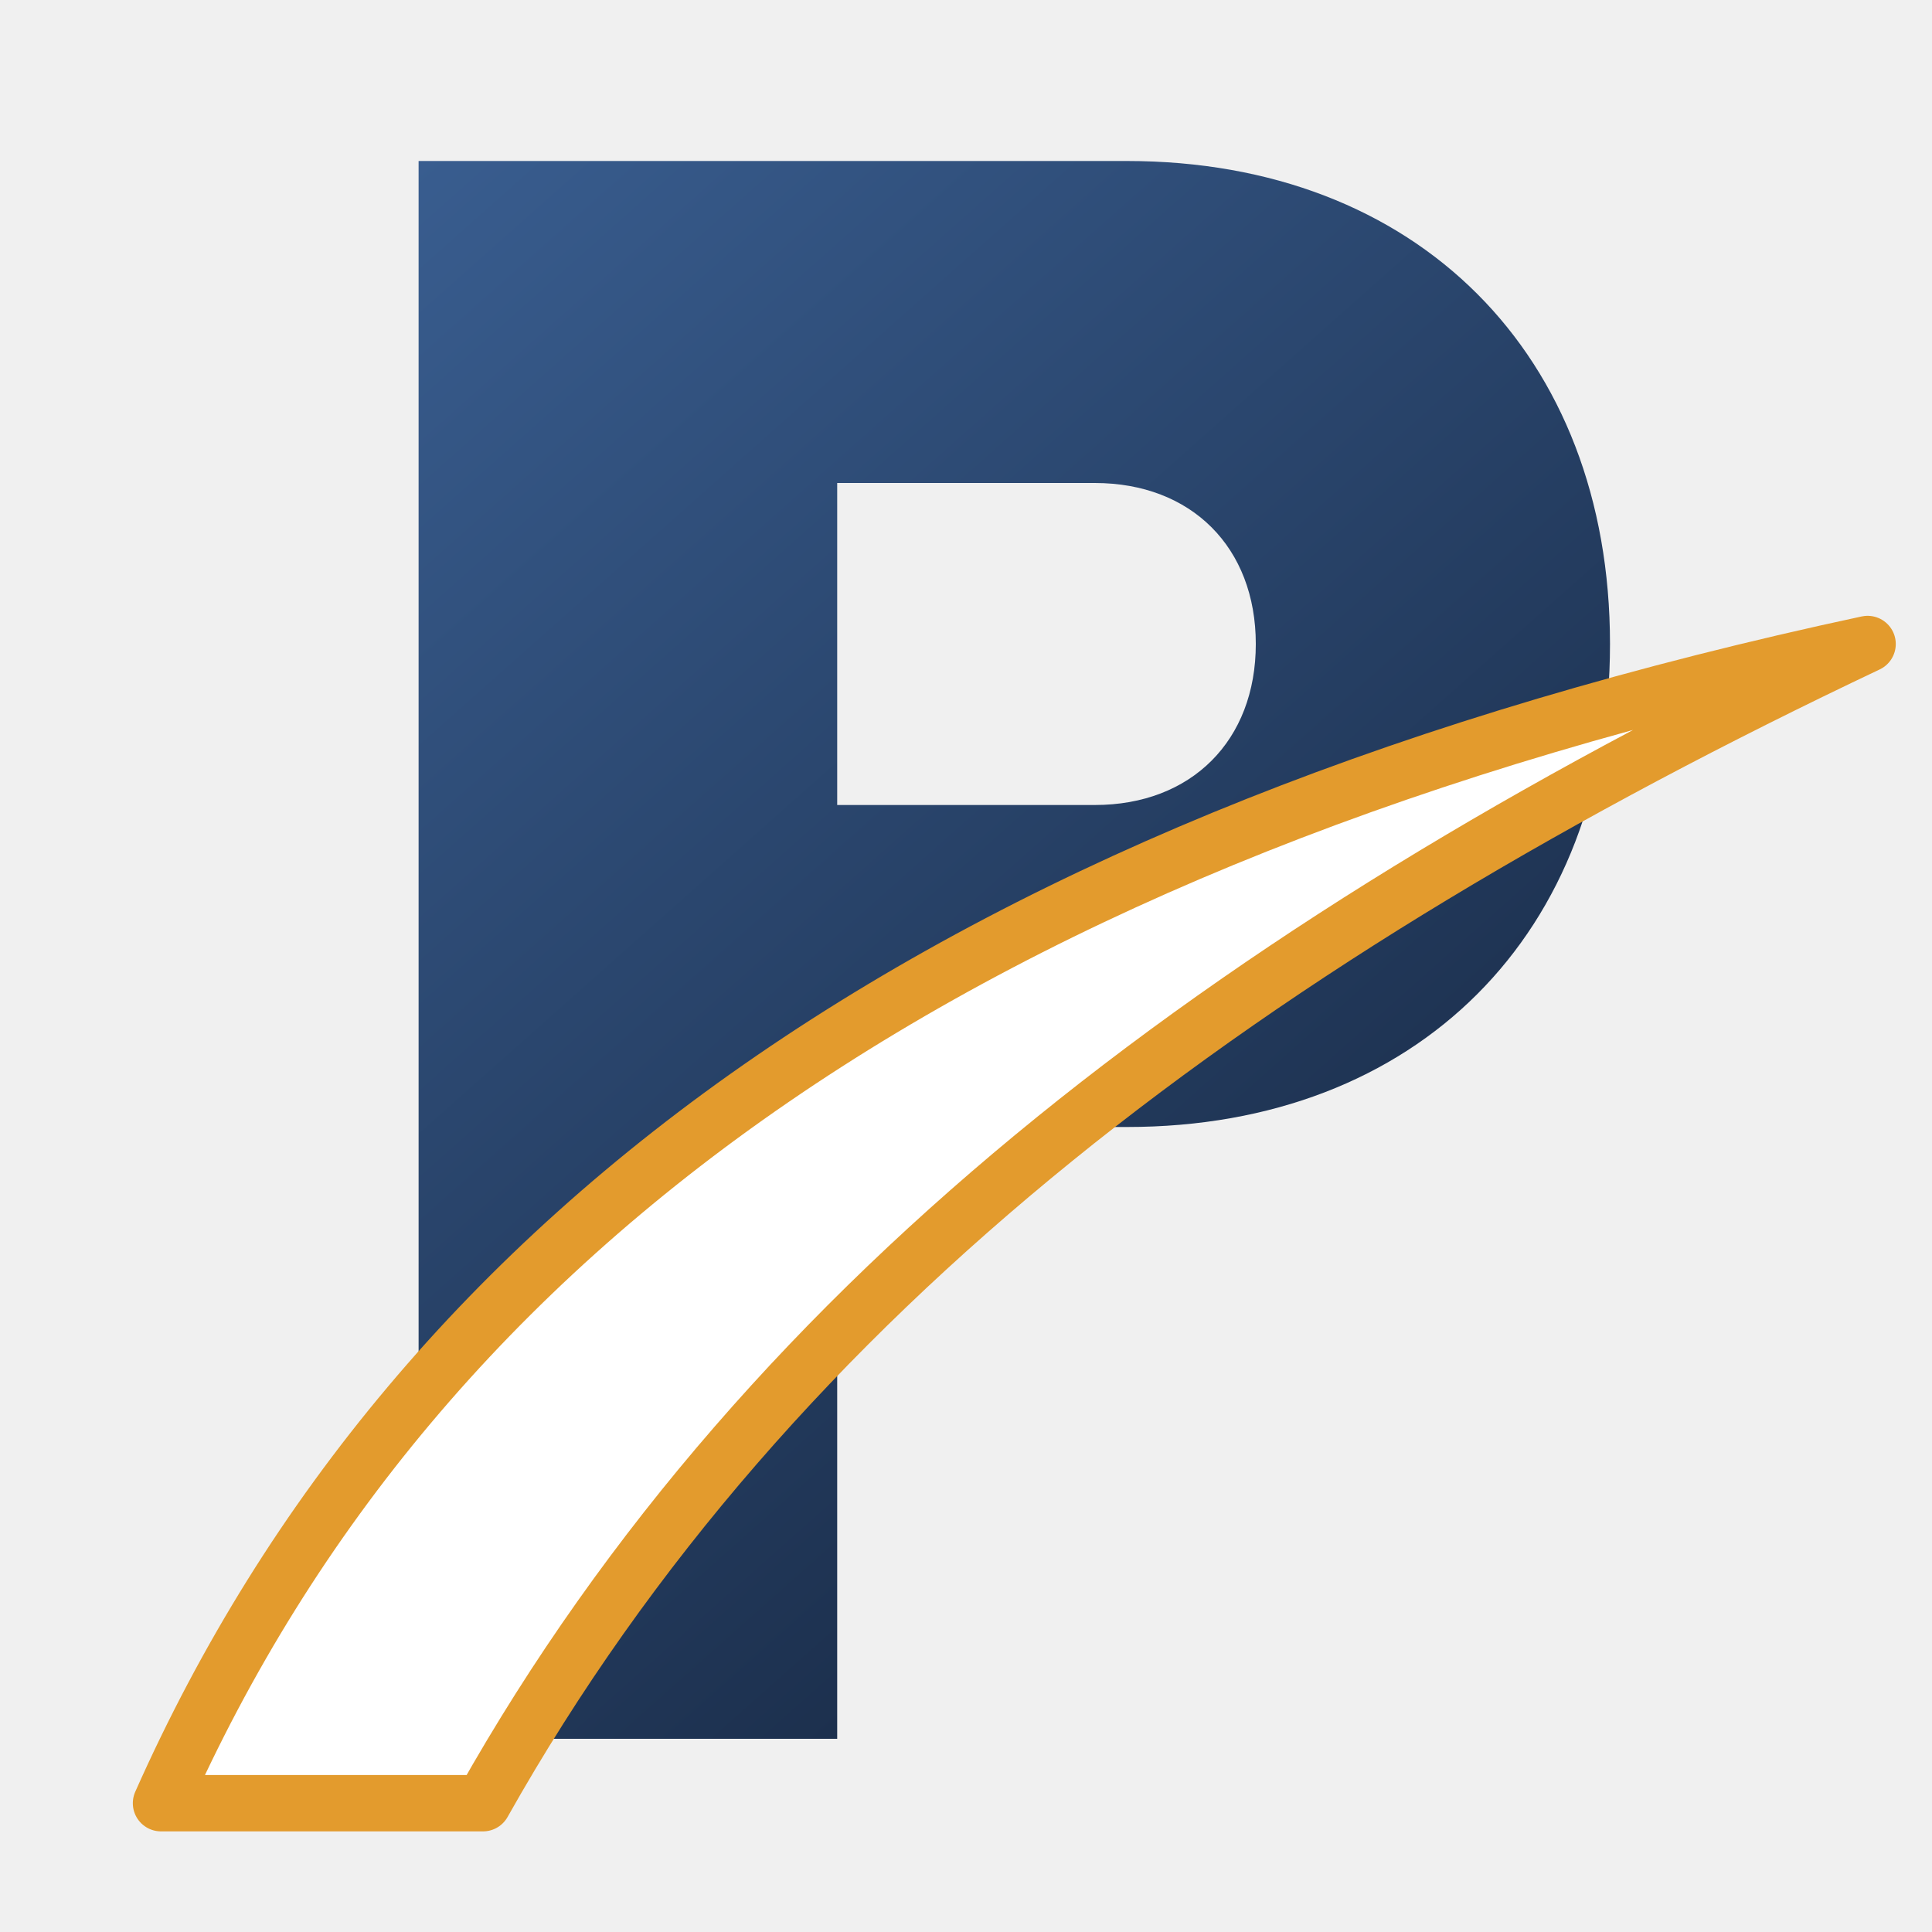
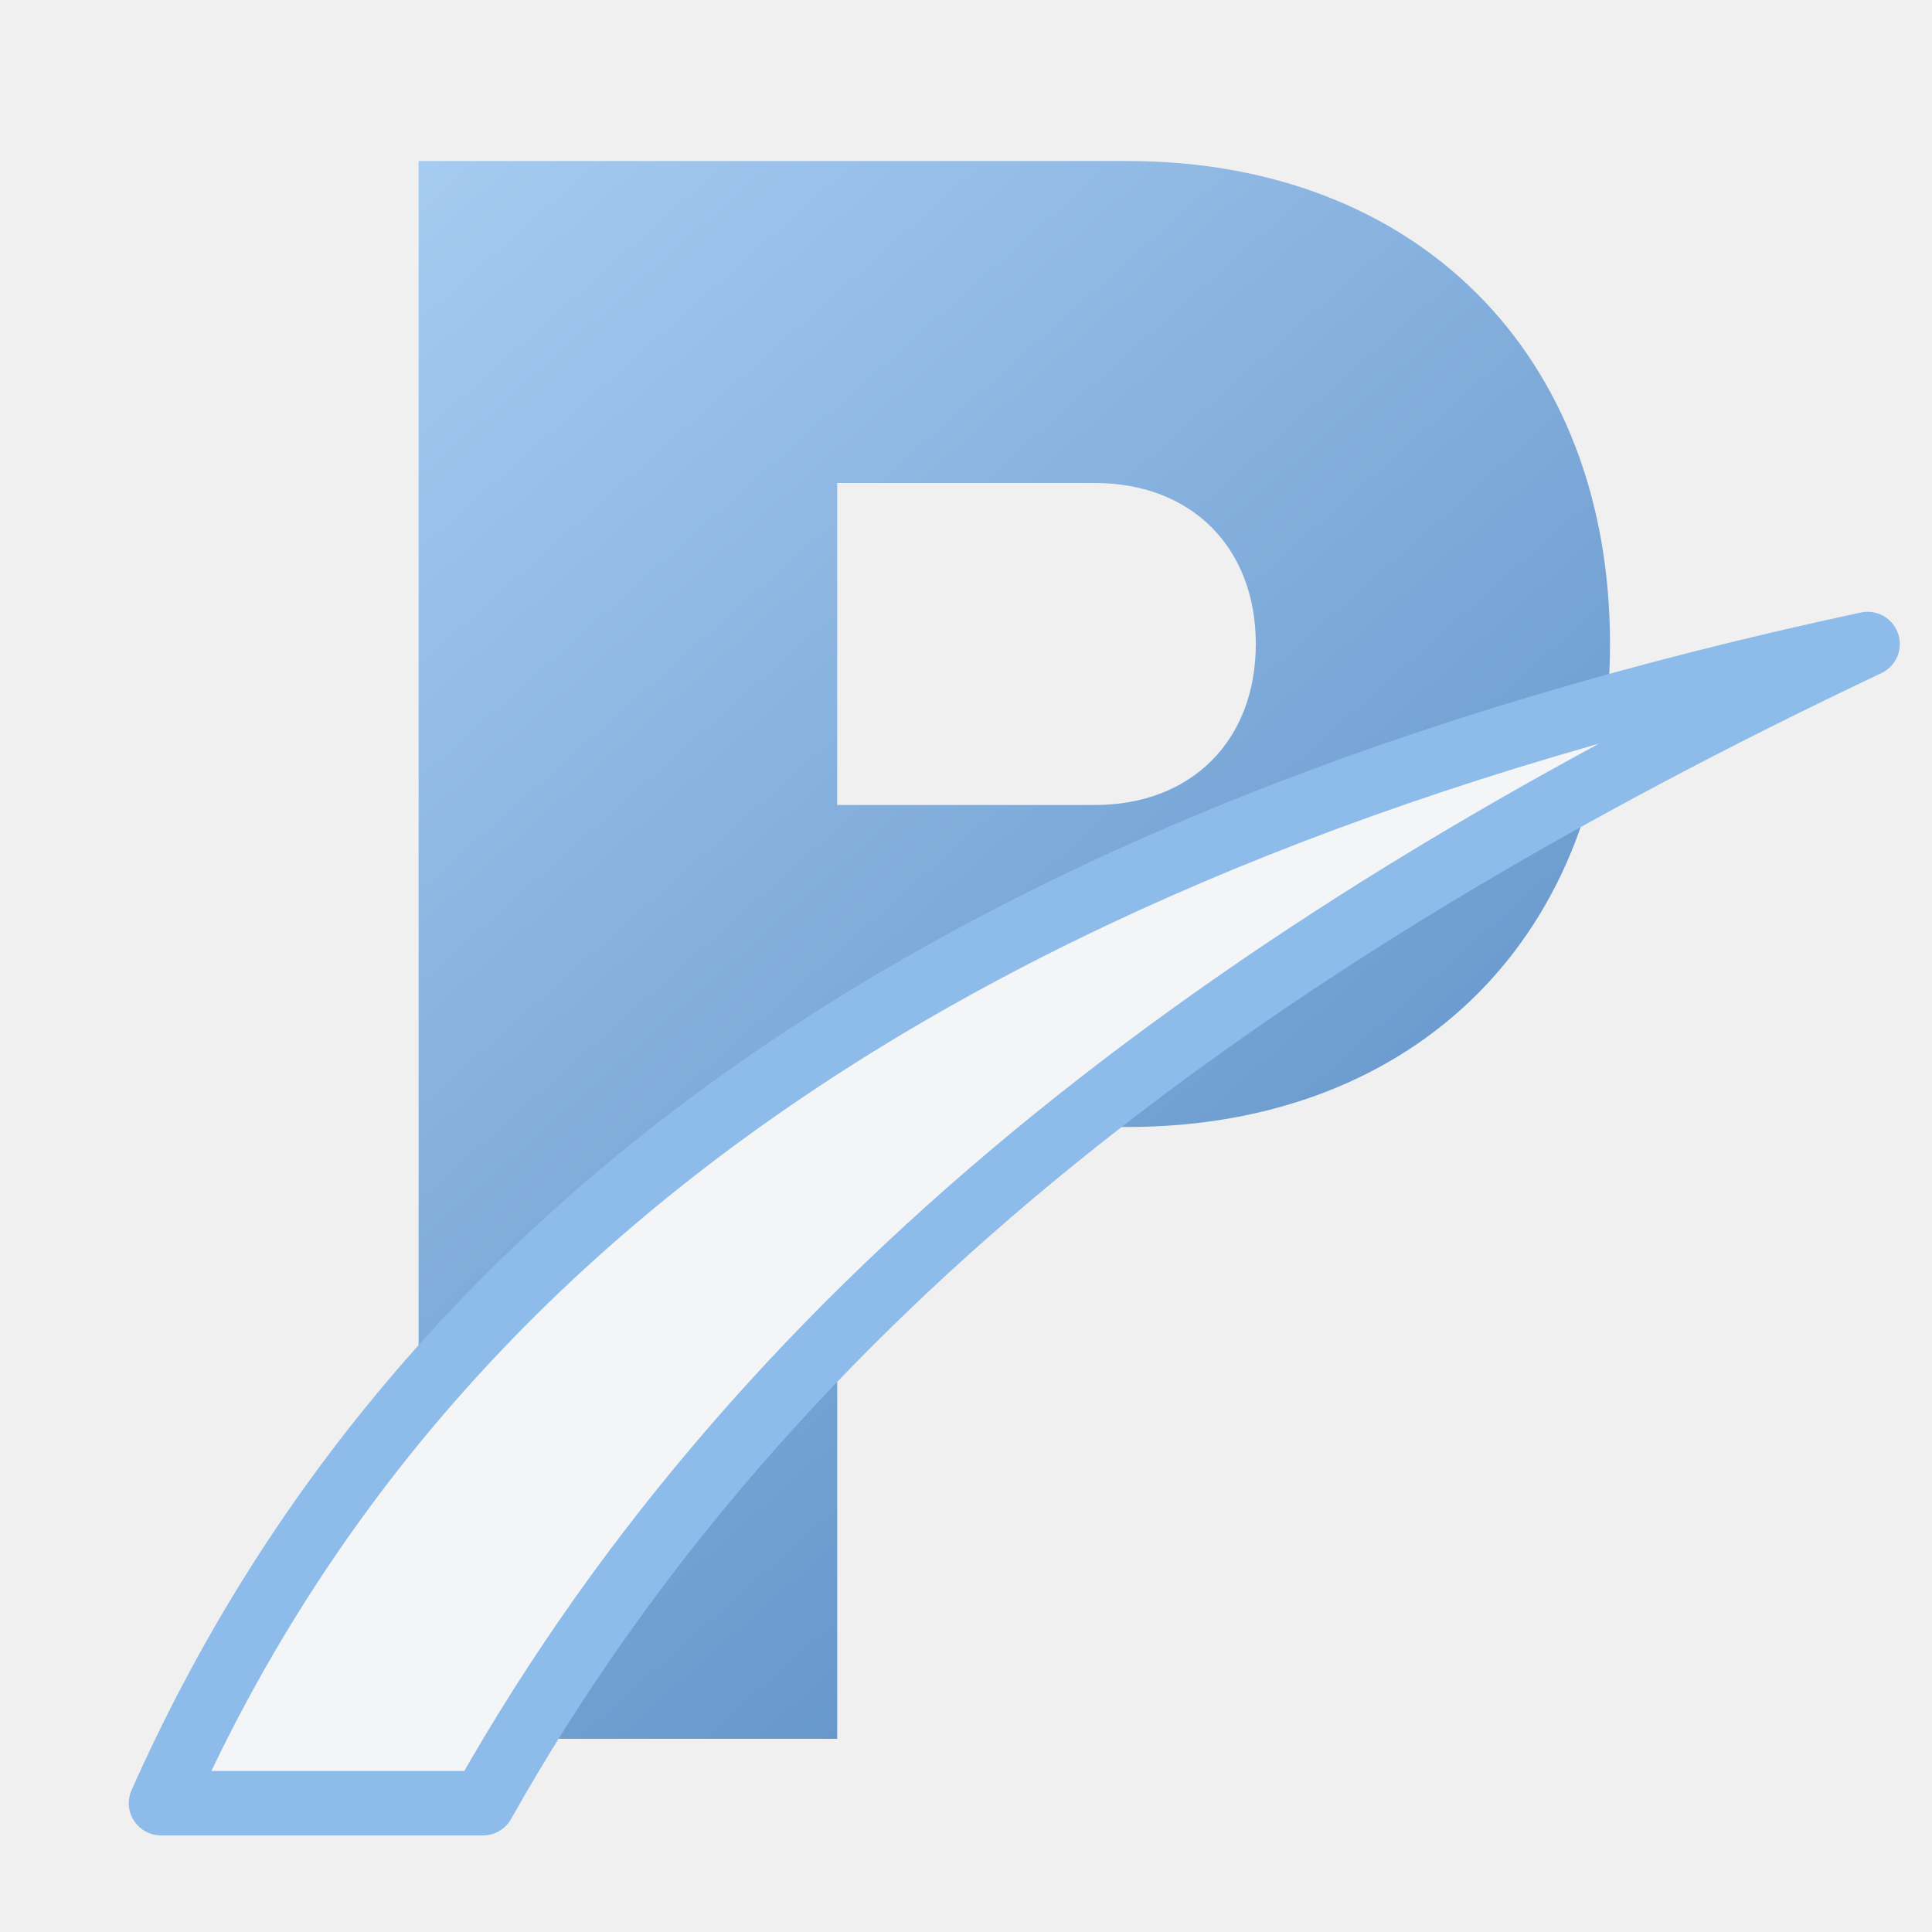
- <svg xmlns="http://www.w3.org/2000/svg" viewBox="0 0 120 120" role="img" aria-label="Pontavia Consulting">
+ <svg xmlns="http://www.w3.org/2000/svg" viewBox="0 0 120.0 120.0" width="120" height="120" role="img" aria-label="Pontavia Consulting">
  <defs>
-     <linearGradient id="g" x1="20" y1="10" x2="100" y2="100" gradientUnits="userSpaceOnUse">
-       <stop offset="0" stop-color="#3A5F92" />
-       <stop offset="1" stop-color="#14233B" />
+     <linearGradient id="gm" x1="20" y1="10" x2="100" y2="100" gradientUnits="userSpaceOnUse">
+       <stop offset="0" stop-color="#A9CDF2" />
+       <stop offset="1" stop-color="#5589C2" />
    </linearGradient>
  </defs>
-   <path fill-rule="evenodd" fill="url(#g)" d="M26 10 H70 C88 10 100 22 100 40 C100 58 88 70 70 70 H52 V108 H26 Z M52 30 H68 C74 30 78 34 78 40 C78 46 74 50 68 50 H52 Z" />
-   <path d="M10 112 C26 76 60 52 116 40 C78 58 48 80 30 112 Z" fill="#FFFFFF" stroke="#E39B2D" stroke-width="3.5" stroke-linejoin="round" />
+   <path fill-rule="evenodd" fill="url(#gm)" d="M26 10 H70 C88 10 100 22 100 40 C100 58 88 70 70 70 H52 V108 H26 Z M52 30 H68 C74 30 78 34 78 40 C78 46 74 50 68 50 H52 Z" />
+   <path d="M10 112 C26 76 60 52 116 40 C78 58 48 80 30 112 Z" fill="#F4F5F6" stroke="#8DBBEA" stroke-width="4" stroke-linejoin="round" />
</svg>
